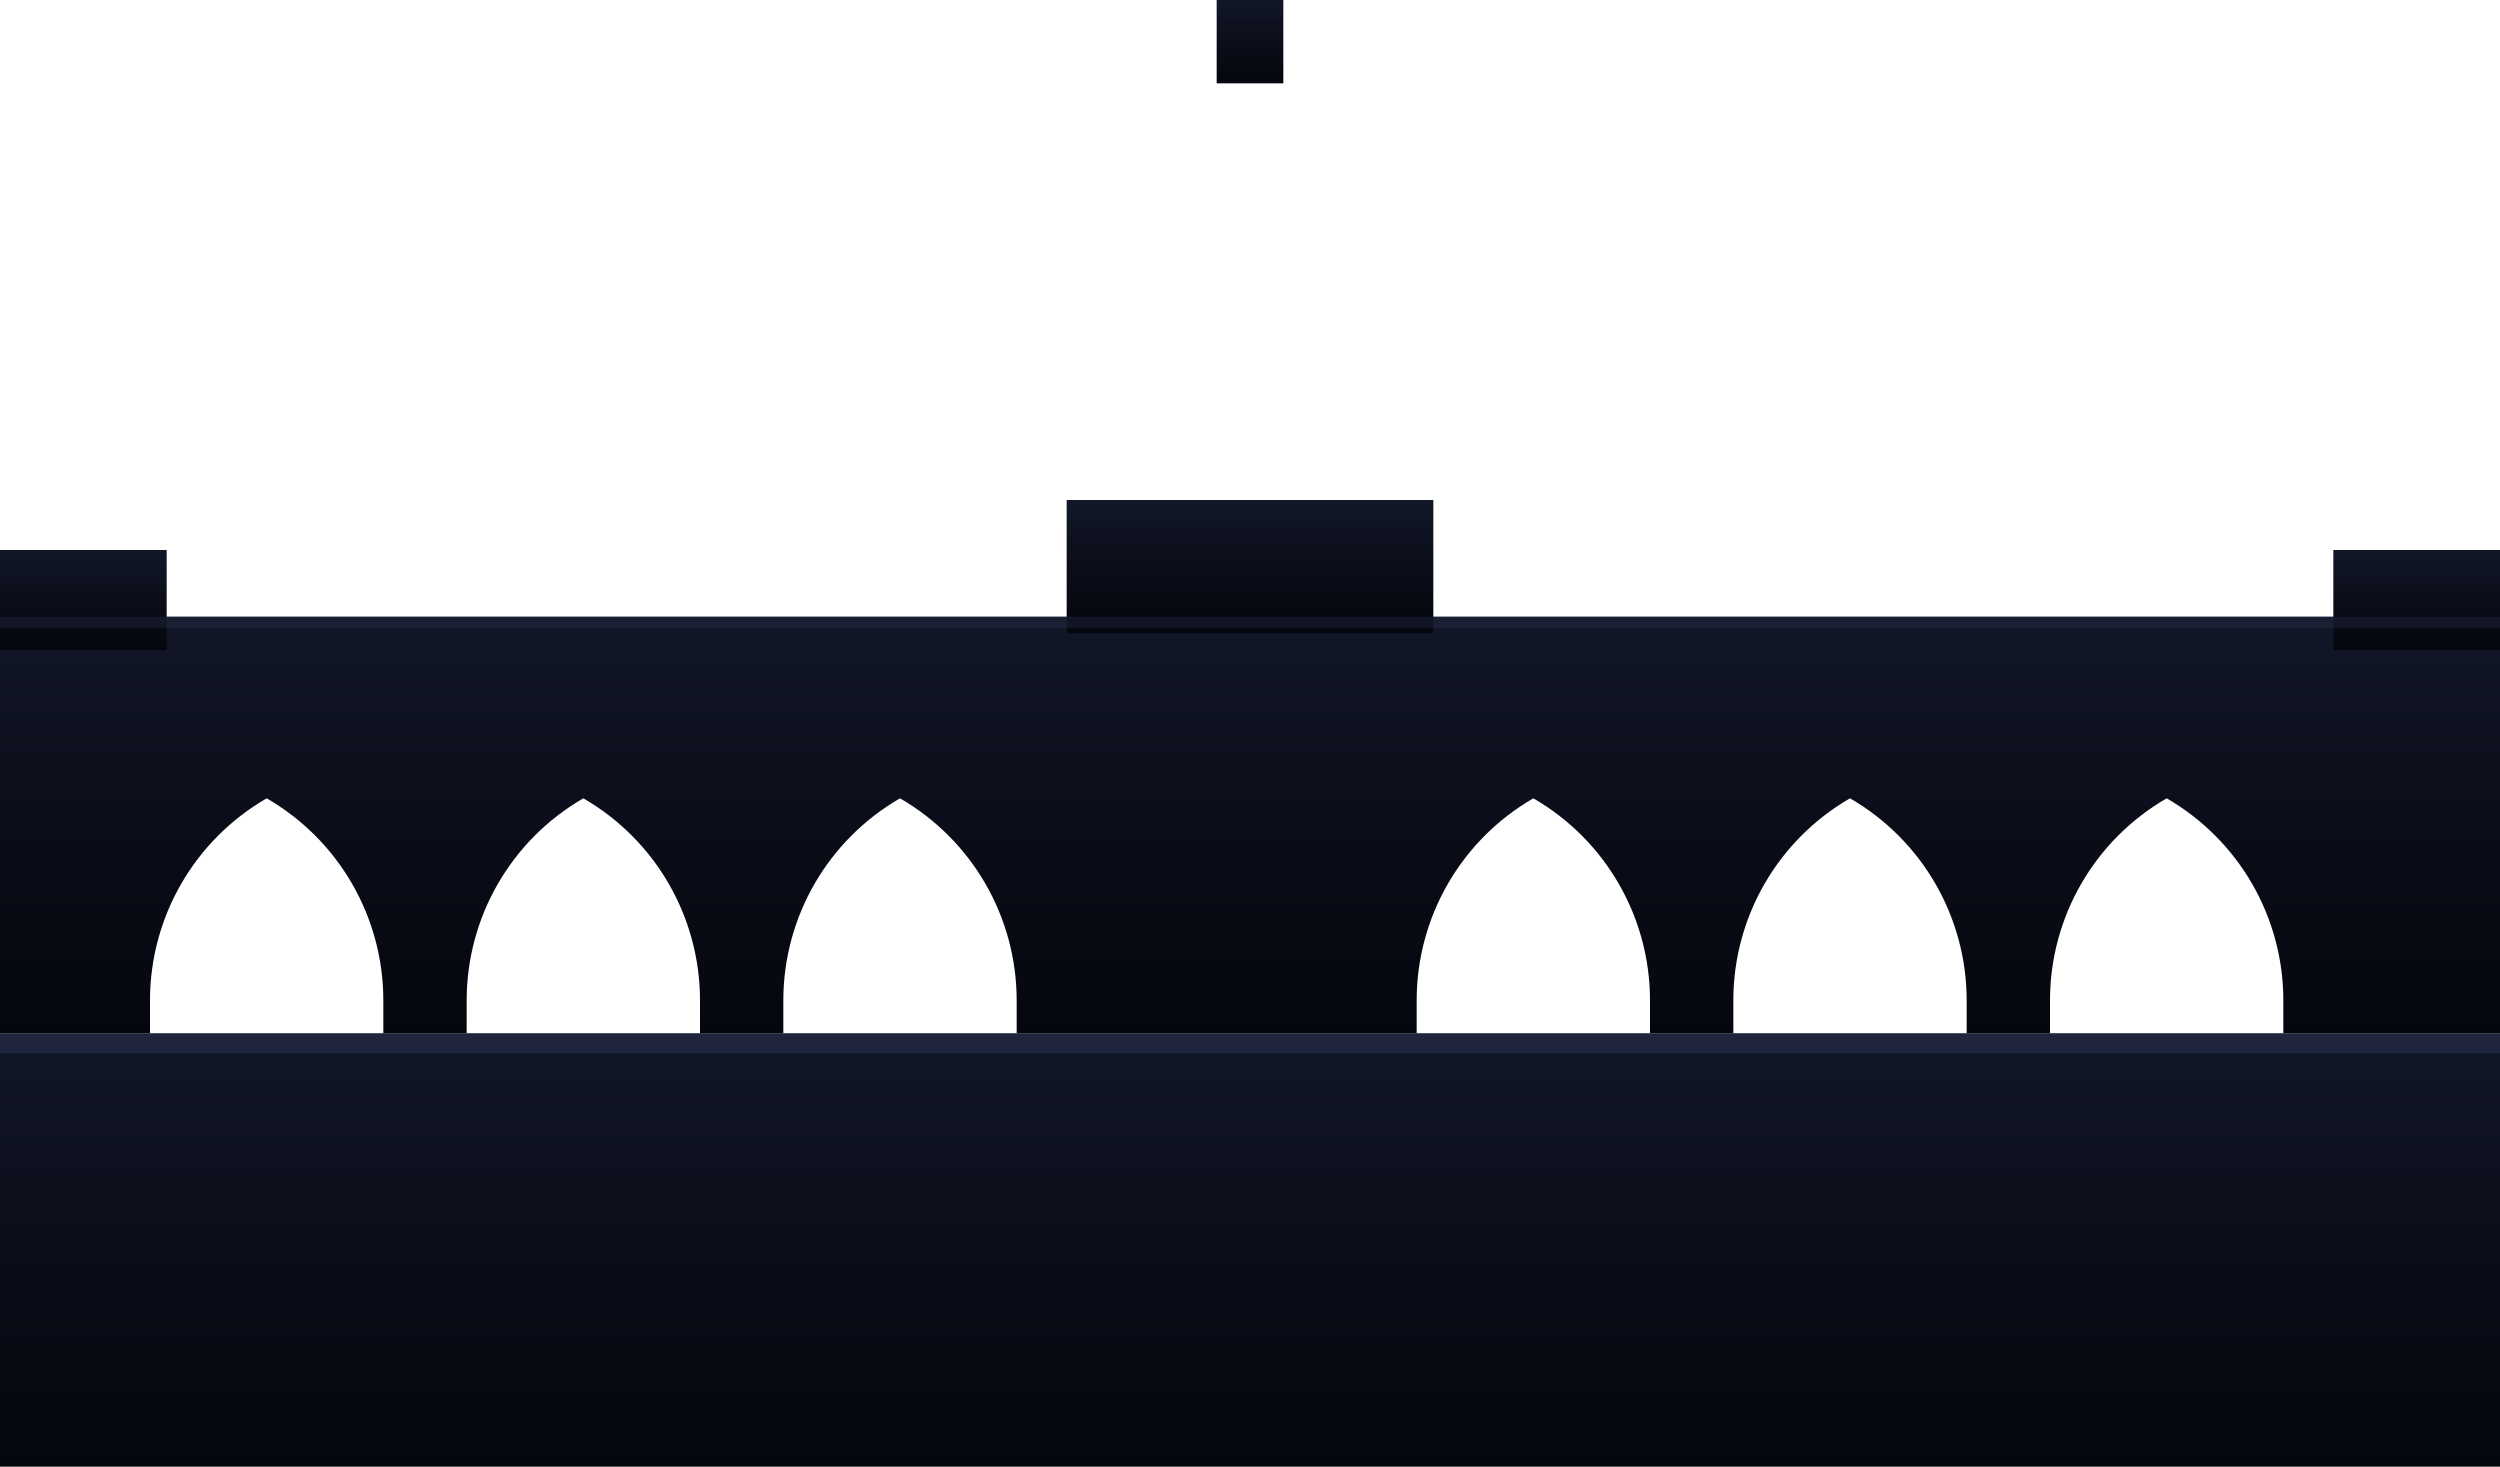
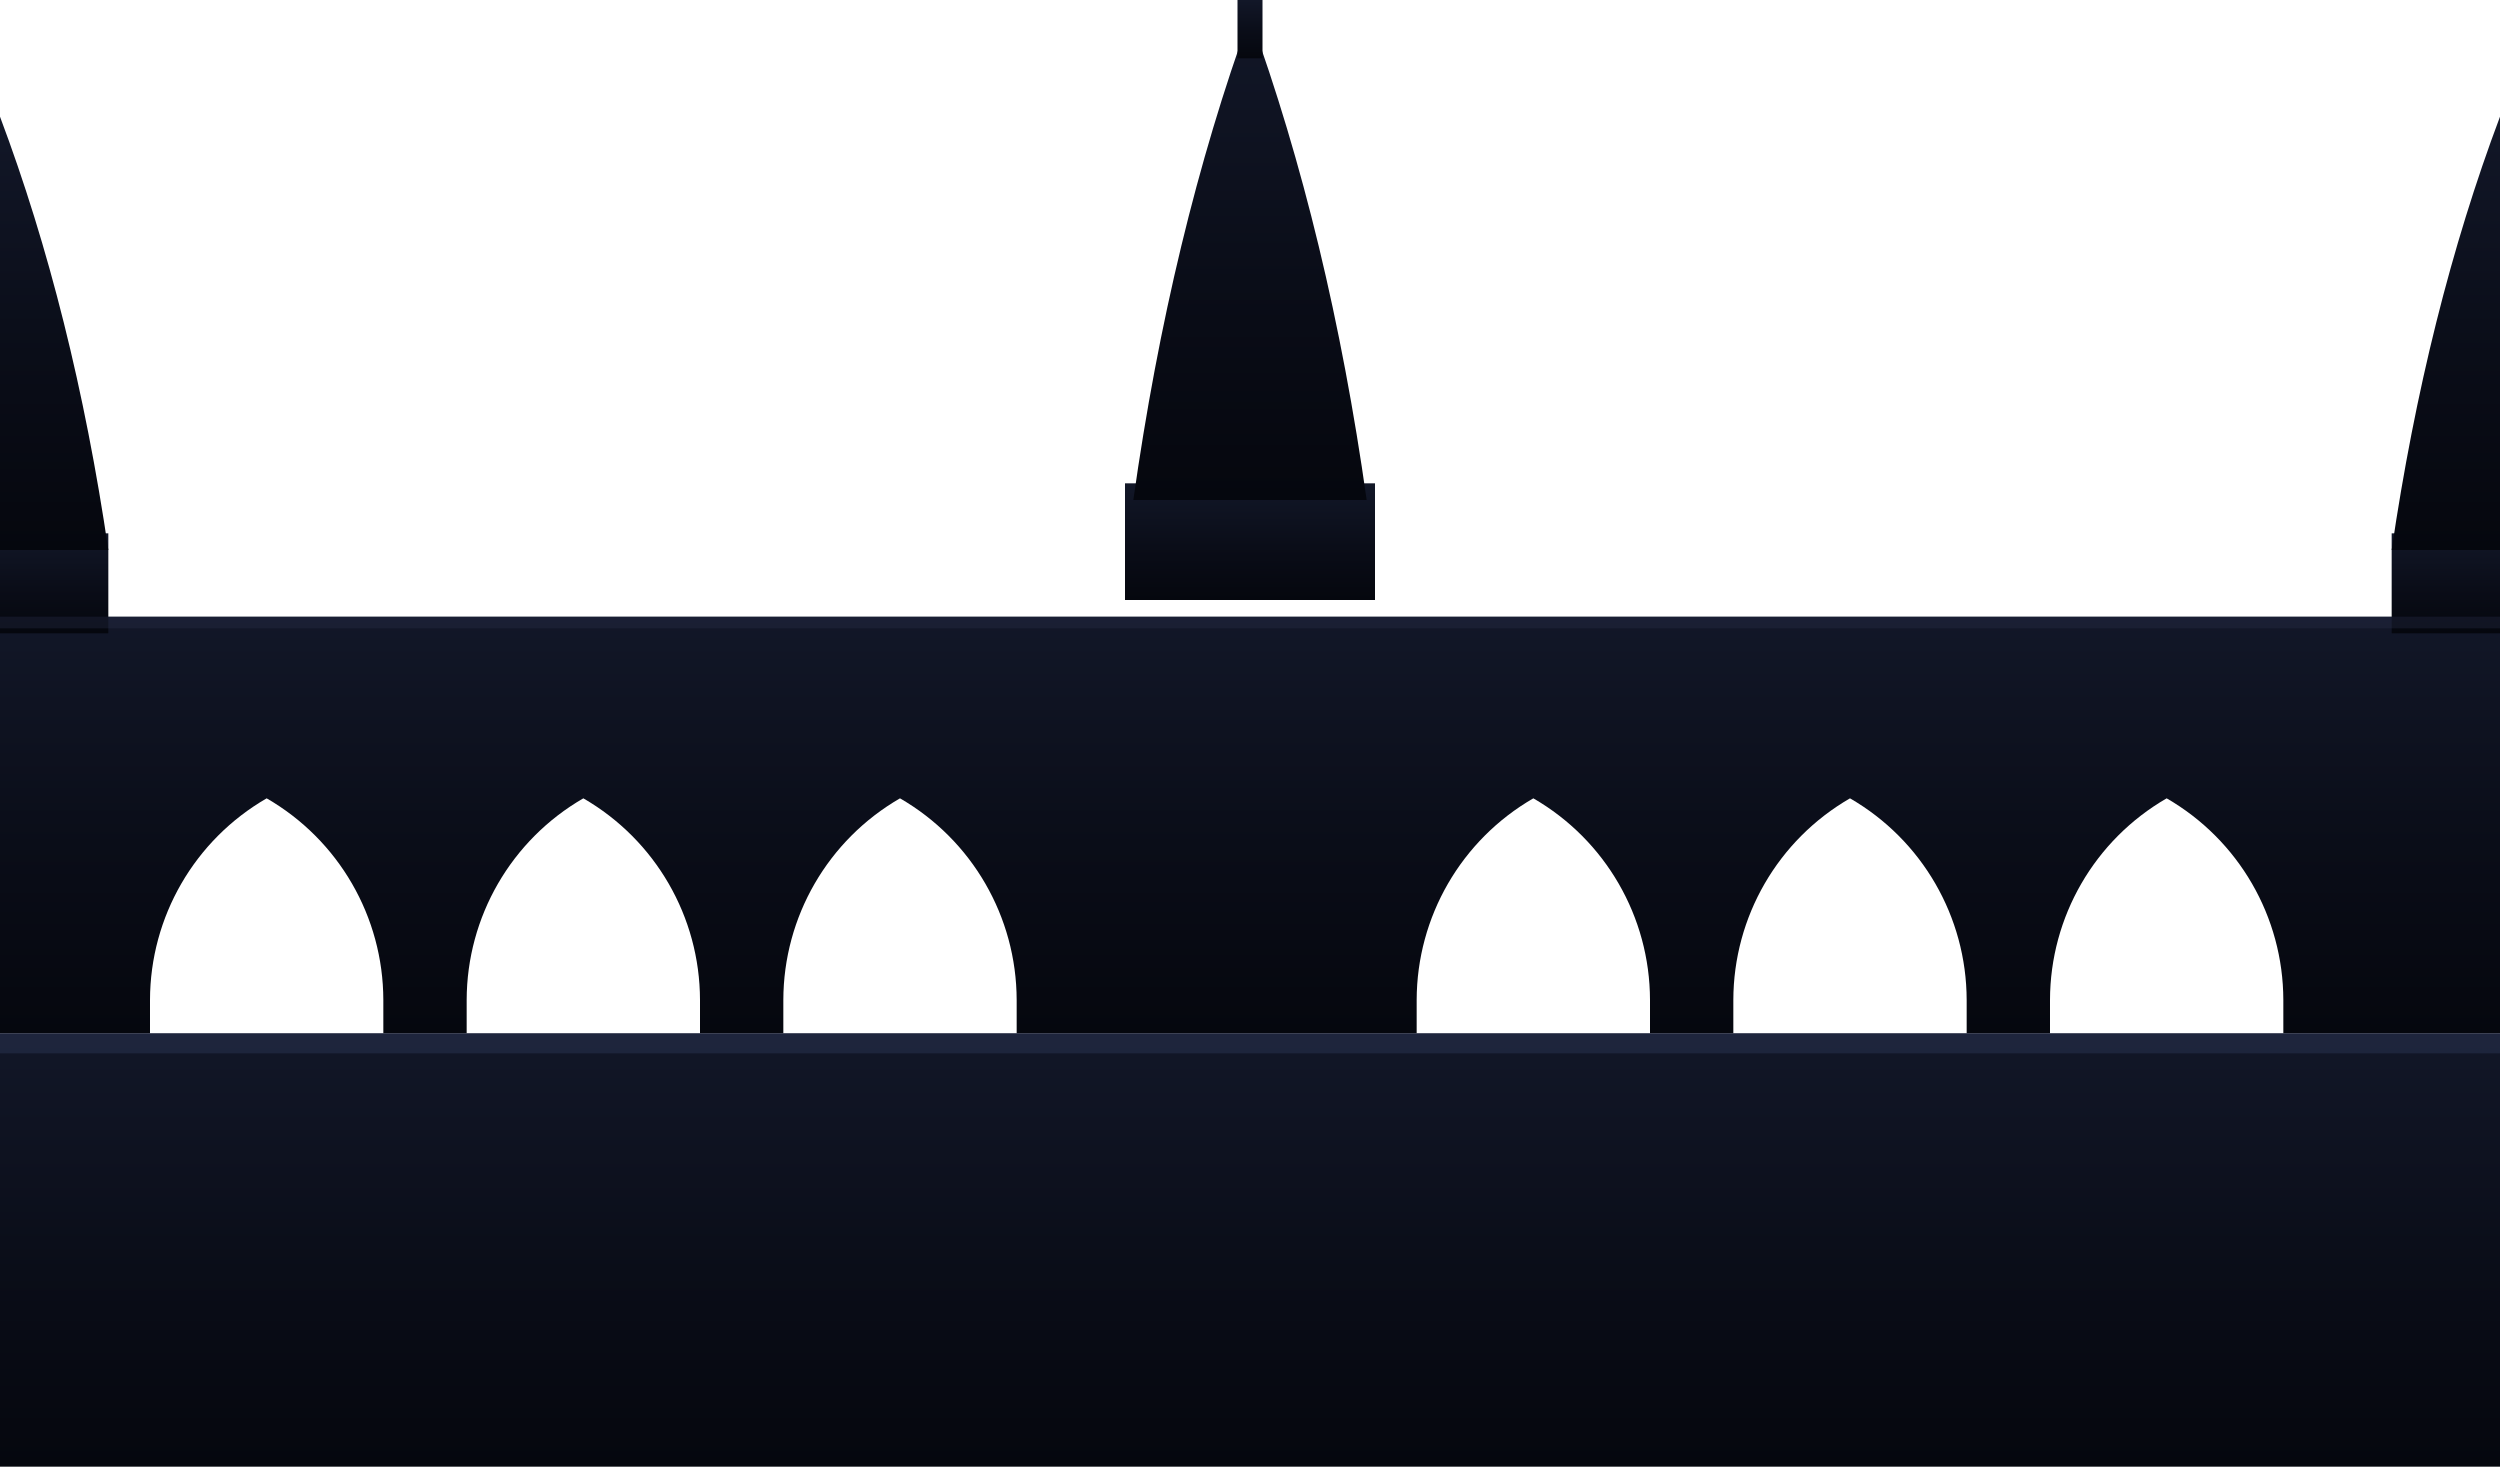
<svg xmlns="http://www.w3.org/2000/svg" viewBox="0 0 300 176" width="300" height="176">
  <defs>
    <linearGradient id="p-stone" x1="0" y1="0" x2="0" y2="1">
      <stop offset="0" stop-color="#121728" />
      <stop offset=".55" stop-color="#0a0d18" />
      <stop offset="1" stop-color="#05070e" />
    </linearGradient>
  </defs>
  <g fill="url(#p-stone)">
    <path fill-rule="evenodd" d="M0,74H300V124H0ZM18,124L18,120A28,28 0 0 1 32,95.8A28,28 0 0 1 46,120L46,124ZM56,124L56,120A28,28 0 0 1 70,95.8A28,28 0 0 1 84,120L84,124ZM94,124L94,120A28,28 0 0 1 108,95.8A28,28 0 0 1 122,120L122,124ZM170,124L170,120A28,28 0 0 1 184,95.8A28,28 0 0 1 198,120L198,124ZM208,124L208,120A28,28 0 0 1 222,95.8A28,28 0 0 1 236,120L236,124ZM246,124L246,120A28,28 0 0 1 260,95.8A28,28 0 0 1 274,120L274,124Z" />
-     <rect x="128" y="60" width="44" height="16" />M128,62Q135,30.1 150,4Q165,30.1 172,62Z<rect x="146" y="0" width="8" height="10" />
-     <rect x="0" y="66" width="20" height="12" />M-20,68Q-13.6,41.6 0,20Q13.6,41.6 20,68Z<rect x="280" y="66" width="20" height="12" />M280,68Q286.4,41.6 300,20Q313.6,41.6 320,68Z<rect x="0" y="124" width="300" height="52" />
+     <rect x="135" y="58" width="30" height="14" />
+     <path d="M136,60Q140.5,28.1 150,2Q159.5,28.1 164,60Z" />
+     <rect x="148.5" y="0" width="3" height="7" />
+     <rect x="0" y="64" width="13" height="12" />
+     <path d="M-13,66Q-8.8,37.4 0,14Q8.8,37.4 13,66Z" />
+     <rect x="287" y="64" width="13" height="12" />
+     <path d="M287,66Q291.2,37.4 300,14Q308.8,37.4 313,66Z" />
+     <rect x="0" y="124" width="300" height="52" />
  </g>
  <rect x="0" y="124" width="300" height="2.4" fill="#2a3352" opacity=".5" />
  <rect x="0" y="74" width="300" height="1.4" fill="#2a3352" opacity=".3" />
</svg>
